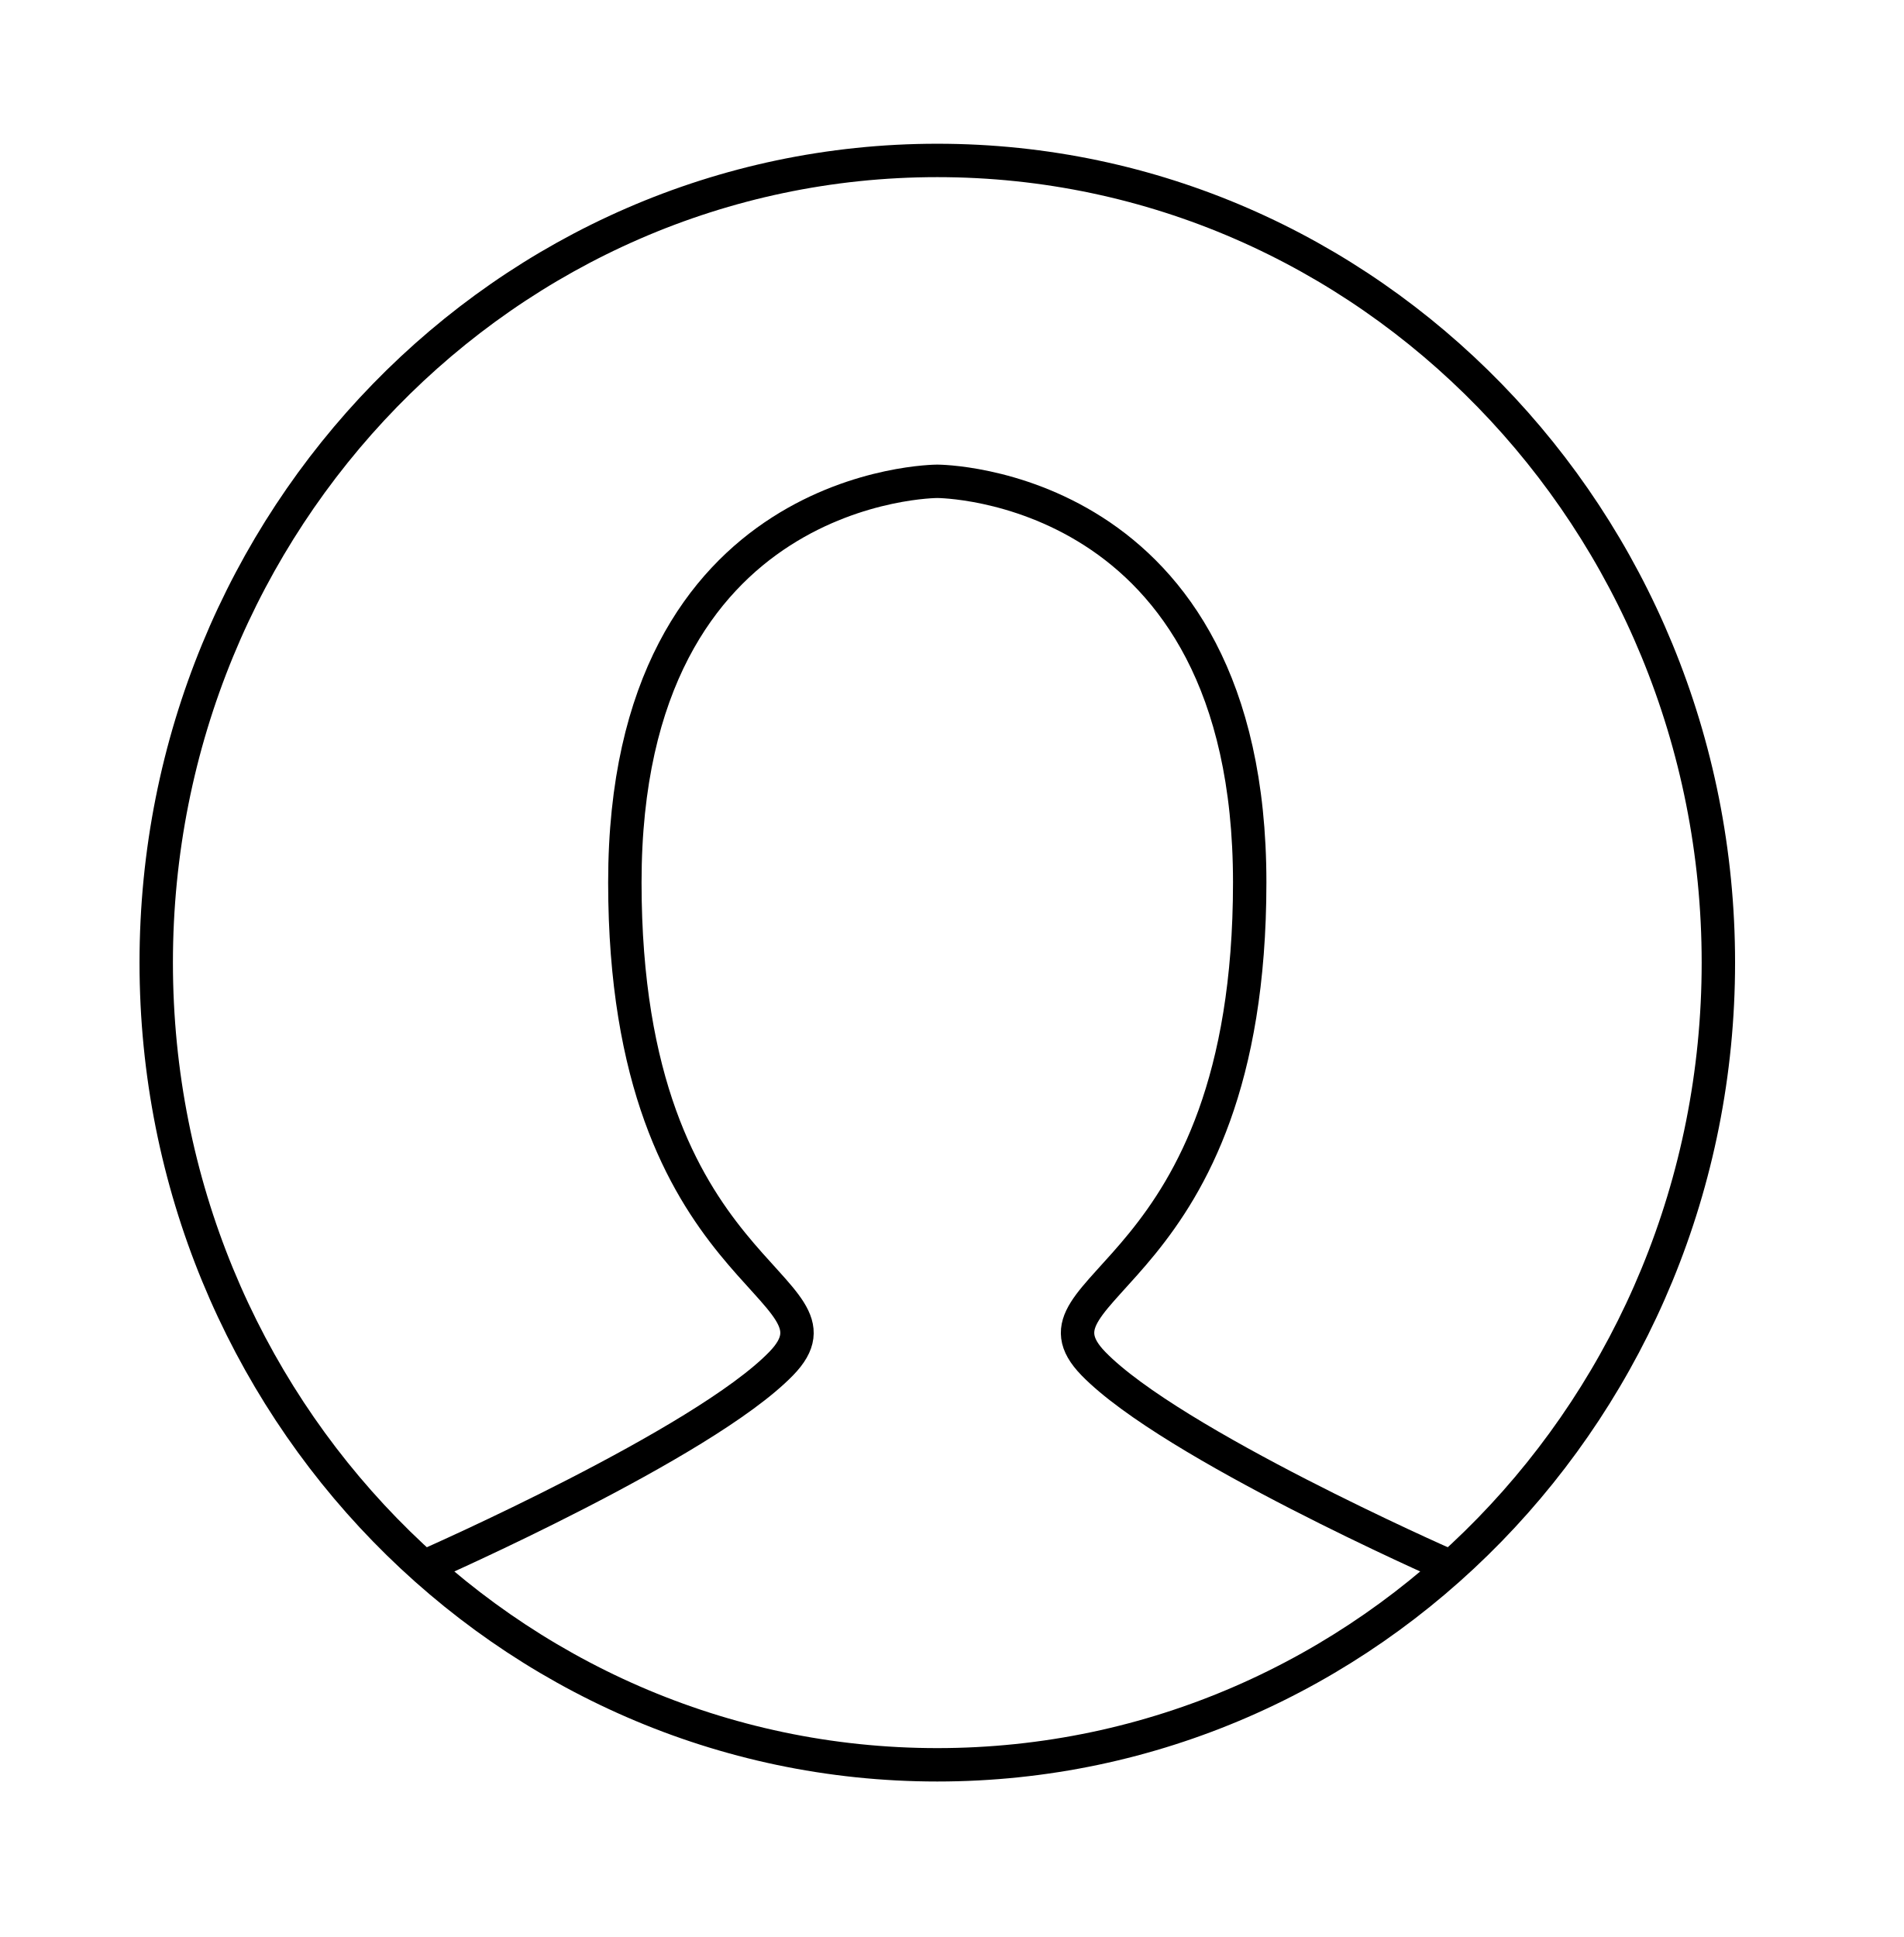
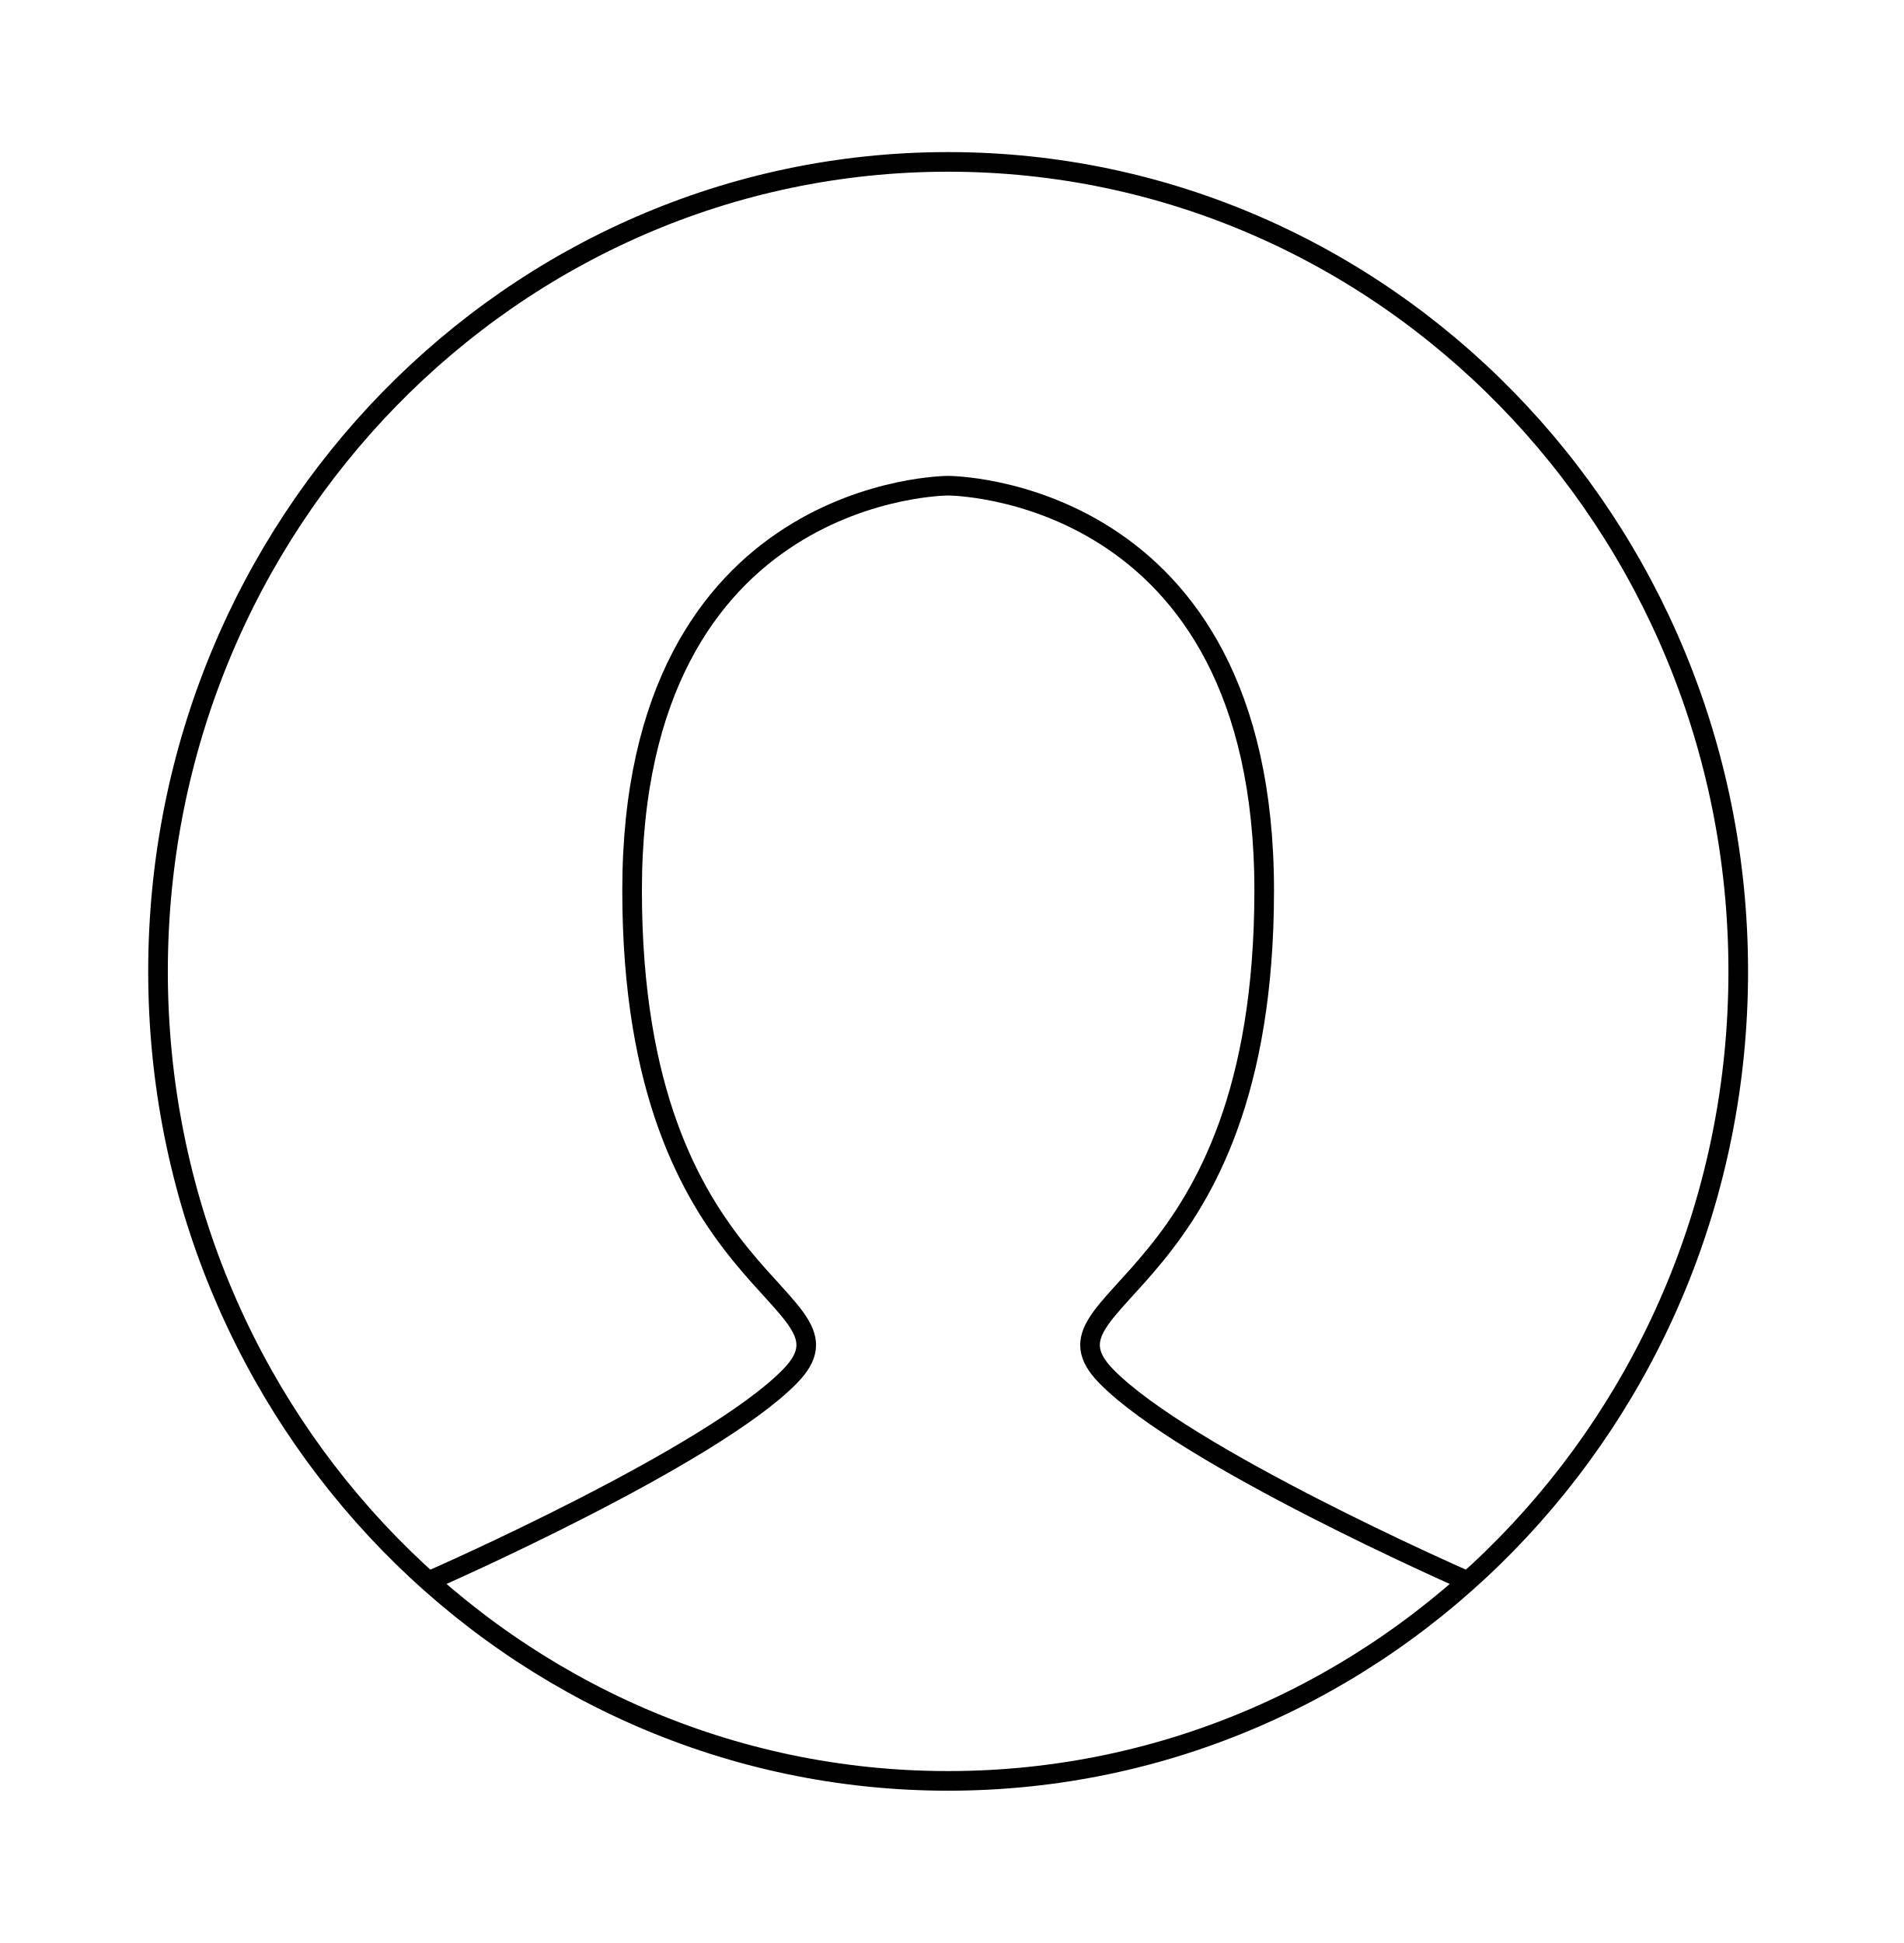
- <svg xmlns="http://www.w3.org/2000/svg" width="57" height="58" viewBox="0 0 57 58" fill="none">
-   <path d="M12.861 46.84C12.861 46.84 21.046 43.236 23.384 40.834C25.722 38.432 18.707 38.432 18.707 26.422C18.707 14.412 28.061 14.412 28.061 14.412C28.061 14.412 37.414 14.412 37.414 26.422C37.414 38.432 30.399 38.432 32.737 40.834C35.076 43.236 43.26 46.84 43.26 46.84" stroke="black" stroke-linecap="round" />
-   <path fill-rule="evenodd" clip-rule="evenodd" d="M28.061 52.844C40.975 52.844 51.445 42.09 51.445 28.824C51.445 15.558 40.975 4.804 28.061 4.804C15.146 4.804 4.677 15.558 4.677 28.824C4.677 42.09 15.146 52.844 28.061 52.844Z" stroke="black" />
+ <svg xmlns="http://www.w3.org/2000/svg" width="97" height="99" viewBox="0 0 97 99" fill="none">
+   <path d="M22.144 80.429C22.144 80.429 36.235 74.242 40.261 70.118C44.287 65.993 32.209 65.993 32.209 45.37C32.209 24.747 48.313 24.747 48.313 24.747C48.313 24.747 64.418 24.747 64.418 45.37C64.418 65.993 52.339 65.993 56.365 70.118C60.392 74.242 74.483 80.429 74.483 80.429" stroke="black" stroke-linecap="round" />
+   <path fill-rule="evenodd" clip-rule="evenodd" d="M48.313 90.74C70.549 90.74 88.574 72.274 88.574 49.495C88.574 26.715 70.549 8.249 48.313 8.249C26.078 8.249 8.052 26.715 8.052 49.495C8.052 72.274 26.078 90.74 48.313 90.74Z" stroke="black" />
</svg>
